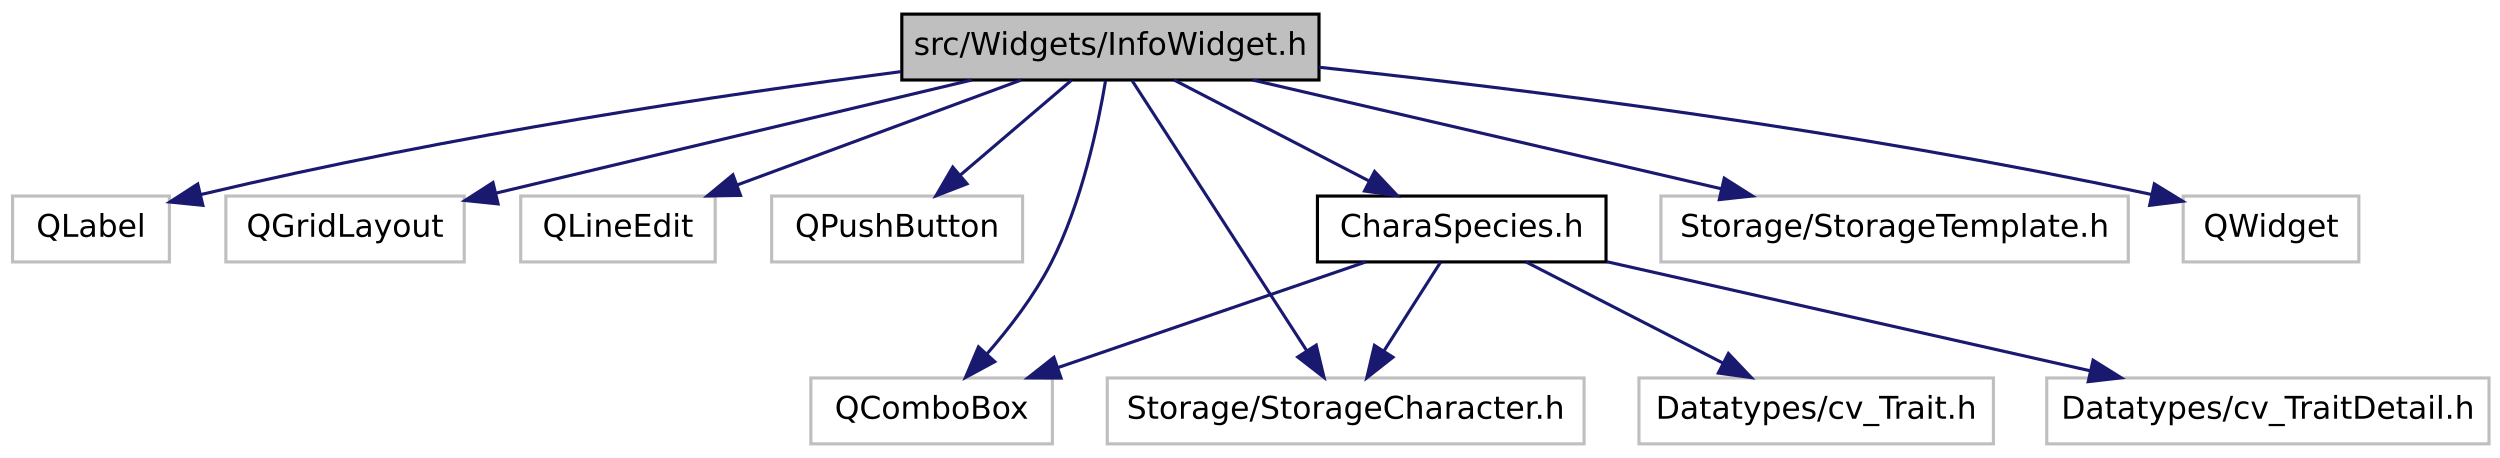
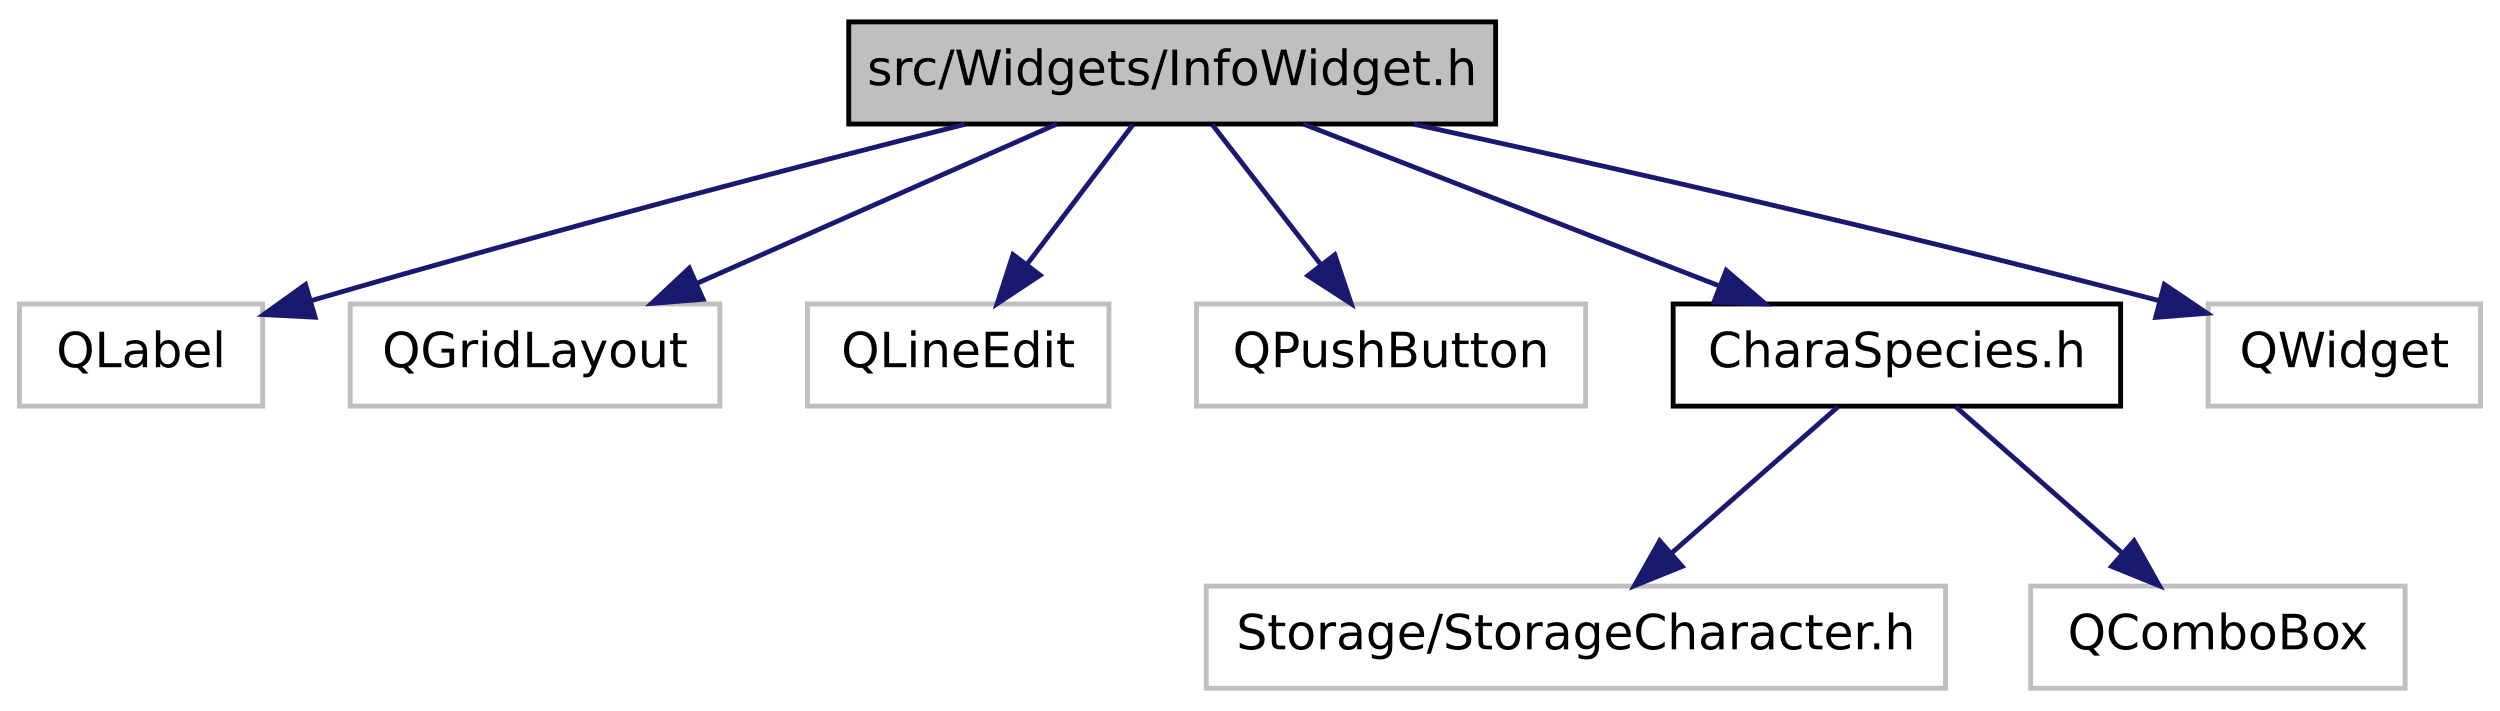
- <svg xmlns="http://www.w3.org/2000/svg" xmlns:xlink="http://www.w3.org/1999/xlink" width="797pt" height="146pt" viewBox="0.00 0.00 797.00 146.00">
+ <svg xmlns="http://www.w3.org/2000/svg" xmlns:xlink="http://www.w3.org/1999/xlink" width="514pt" height="146pt" viewBox="0.00 0.00 514.00 146.00">
  <g id="graph1" class="graph" transform="scale(1 1) rotate(0) translate(4 142)">
-     <polygon fill="white" stroke="white" points="-4,5 -4,-142 794,-142 794,5 -4,5" />
+     <polygon fill="white" stroke="white" points="-4,5 -4,-142 511,-142 511,5 -4,5" />
    <g id="node1" class="node">
-       <polygon fill="#bfbfbf" stroke="black" points="283.5,-116.5 283.5,-137.5 416.5,-137.5 416.5,-116.5 283.5,-116.5" />
-       <text text-anchor="middle" x="350" y="-124.5" font-family="DejaVuSans" font-size="10.00">src/Widgets/InfoWidget.h</text>
+       <polygon fill="#bfbfbf" stroke="black" points="170.5,-116.5 170.5,-137.5 303.5,-137.5 303.5,-116.5 170.5,-116.5" />
+       <text text-anchor="middle" x="237" y="-124.5" font-family="DejaVuSans" font-size="10.00">src/Widgets/InfoWidget.h</text>
    </g>
    <g id="node3" class="node">
      <polygon fill="white" stroke="#bfbfbf" points="0,-58.5 0,-79.5 50,-79.5 50,-58.5 0,-58.5" />
      <text text-anchor="middle" x="25" y="-66.5" font-family="DejaVuSans" font-size="10.00">QLabel</text>
    </g>
    <g id="edge2" class="edge">
-       <path fill="none" stroke="midnightblue" d="M283.26,-119.17C226.223,-111.807 141.895,-99.339 60.09,-79.996" />
-       <polygon fill="midnightblue" stroke="midnightblue" points="60.67,-76.536 50.129,-77.603 59.035,-83.342 60.67,-76.536" />
+       <path fill="none" stroke="midnightblue" d="M194.38,-116.444C160.326,-107.854 111.178,-95.107 59.816,-80.143" />
+       <polygon fill="midnightblue" stroke="midnightblue" points="60.784,-76.779 50.203,-77.324 58.814,-83.497 60.784,-76.779" />
    </g>
    <g id="node5" class="node">
      <polygon fill="white" stroke="#bfbfbf" points="68,-58.5 68,-79.5 144,-79.5 144,-58.5 68,-58.5" />
      <text text-anchor="middle" x="106" y="-66.5" font-family="DejaVuSans" font-size="10.00">QGridLayout</text>
    </g>
    <g id="edge4" class="edge">
-       <path fill="none" stroke="midnightblue" d="M305.813,-116.497C263.004,-106.321 198.257,-90.93 154.153,-80.446" />
-       <polygon fill="midnightblue" stroke="midnightblue" points="154.781,-76.998 144.242,-78.09 153.162,-83.808 154.781,-76.998" />
+       <path fill="none" stroke="midnightblue" d="M213.277,-116.497C192.632,-107.356 162.484,-94.008 139.401,-83.788" />
+       <polygon fill="midnightblue" stroke="midnightblue" points="140.55,-80.469 129.989,-79.621 137.716,-86.87 140.55,-80.469" />
    </g>
    <g id="node7" class="node">
      <polygon fill="white" stroke="#bfbfbf" points="162,-58.5 162,-79.5 224,-79.5 224,-58.5 162,-58.5" />
      <text text-anchor="middle" x="193" y="-66.5" font-family="DejaVuSans" font-size="10.00">QLineEdit</text>
    </g>
    <g id="edge6" class="edge">
-       <path fill="none" stroke="midnightblue" d="M321.568,-116.497C296.195,-107.123 258.843,-93.324 230.93,-83.012" />
-       <polygon fill="midnightblue" stroke="midnightblue" points="232.078,-79.705 221.485,-79.523 229.652,-86.272 232.078,-79.705" />
+       <path fill="none" stroke="midnightblue" d="M228.93,-116.362C222.851,-108.35 214.363,-97.16 207.163,-87.67" />
+       <polygon fill="midnightblue" stroke="midnightblue" points="209.851,-85.422 201.019,-79.571 204.275,-89.653 209.851,-85.422" />
    </g>
    <g id="node9" class="node">
      <polygon fill="white" stroke="#bfbfbf" points="242,-58.5 242,-79.5 322,-79.5 322,-58.5 242,-58.5" />
      <text text-anchor="middle" x="282" y="-66.5" font-family="DejaVuSans" font-size="10.00">QPushButton</text>
    </g>
    <g id="edge8" class="edge">
-       <path fill="none" stroke="midnightblue" d="M337.528,-116.362C327.655,-107.941 313.667,-96.01 302.202,-86.231" />
-       <polygon fill="midnightblue" stroke="midnightblue" points="304.273,-83.397 294.393,-79.571 299.73,-88.723 304.273,-83.397" />
+       <path fill="none" stroke="midnightblue" d="M245.254,-116.362C251.47,-108.35 260.151,-97.16 267.515,-87.67" />
+       <polygon fill="midnightblue" stroke="midnightblue" points="270.434,-89.617 273.799,-79.571 264.903,-85.326 270.434,-89.617" />
    </g>
    <g id="node11" class="node">
-       <polygon fill="white" stroke="#bfbfbf" points="254.5,-0.5 254.5,-21.5 331.5,-21.5 331.5,-0.5 254.5,-0.5" />
-       <text text-anchor="middle" x="293" y="-8.5" font-family="DejaVuSans" font-size="10.00">QComboBox</text>
+       <a xlink:href="_chara_species_8h.html" target="_top" xlink:title="CharaSpecies.h">
+         <polygon fill="white" stroke="black" points="340,-58.5 340,-79.5 432,-79.5 432,-58.5 340,-58.5" />
+         <text text-anchor="middle" x="386" y="-66.5" font-family="DejaVuSans" font-size="10.00">CharaSpecies.h</text>
+       </a>
    </g>
    <g id="edge10" class="edge">
-       <path fill="none" stroke="midnightblue" d="M348.44,-116.217C346.103,-102.197 340.874,-77.233 331,-58 325.68,-47.638 317.83,-37.426 310.643,-29.182" />
-       <polygon fill="midnightblue" stroke="midnightblue" points="313.116,-26.699 303.796,-21.66 307.94,-31.411 313.116,-26.699" />
+       <path fill="none" stroke="midnightblue" d="M263.983,-116.497C287.853,-107.205 322.894,-93.565 349.307,-83.283" />
+       <polygon fill="midnightblue" stroke="midnightblue" points="350.917,-86.412 358.967,-79.523 348.378,-79.889 350.917,-86.412" />
+     </g>
+     <g id="node17" class="node">
+       <polygon fill="white" stroke="#bfbfbf" points="450,-58.5 450,-79.5 506,-79.5 506,-58.5 450,-58.5" />
+       <text text-anchor="middle" x="478" y="-66.5" font-family="DejaVuSans" font-size="10.00">QWidget</text>
+     </g>
+     <g id="edge16" class="edge">
+       <path fill="none" stroke="midnightblue" d="M286.68,-116.465C325.853,-107.952 382.073,-95.282 439.748,-80.227" />
+       <polygon fill="midnightblue" stroke="midnightblue" points="440.989,-83.52 449.769,-77.591 439.208,-76.75 440.989,-83.52" />
    </g>
    <g id="node13" class="node">
-       <polygon fill="white" stroke="#bfbfbf" points="349,-0.5 349,-21.5 501,-21.5 501,-0.5 349,-0.5" />
-       <text text-anchor="middle" x="425" y="-8.5" font-family="DejaVuSans" font-size="10.00">Storage/StorageCharacter.h</text>
+       <polygon fill="white" stroke="#bfbfbf" points="244,-0.5 244,-21.5 396,-21.5 396,-0.5 244,-0.5" />
+       <text text-anchor="middle" x="320" y="-8.5" font-family="DejaVuSans" font-size="10.00">Storage/StorageCharacter.h</text>
    </g>
    <g id="edge12" class="edge">
-       <path fill="none" stroke="midnightblue" d="M356.921,-116.295C369.591,-96.7 396.668,-54.82 412.592,-30.191" />
-       <polygon fill="midnightblue" stroke="midnightblue" points="415.605,-31.977 418.095,-21.679 409.727,-28.177 415.605,-31.977" />
+       <path fill="none" stroke="midnightblue" d="M373.895,-58.362C364.312,-49.941 350.736,-38.011 339.607,-28.231" />
+       <polygon fill="midnightblue" stroke="midnightblue" points="341.851,-25.543 332.029,-21.571 337.23,-30.801 341.851,-25.543" />
    </g>
    <g id="node15" class="node">
-       <polygon fill="white" stroke="#bfbfbf" points="525.5,-58.5 525.5,-79.5 674.5,-79.5 674.5,-58.5 525.5,-58.5" />
-       <text text-anchor="middle" x="600" y="-66.5" font-family="DejaVuSans" font-size="10.00">Storage/StorageTemplate.h</text>
+       <polygon fill="white" stroke="#bfbfbf" points="413.5,-0.5 413.5,-21.5 490.5,-21.5 490.5,-0.5 413.5,-0.5" />
+       <text text-anchor="middle" x="452" y="-8.5" font-family="DejaVuSans" font-size="10.00">QComboBox</text>
    </g>
    <g id="edge14" class="edge">
-       <path fill="none" stroke="midnightblue" d="M395.273,-116.497C437.265,-106.755 499.859,-92.233 544.772,-81.813" />
-       <polygon fill="midnightblue" stroke="midnightblue" points="545.692,-85.193 554.642,-79.523 544.11,-78.374 545.692,-85.193" />
-     </g>
-     <g id="node17" class="node">
-       <a xlink:href="_chara_species_8h.html" target="_top" xlink:title="CharaSpecies.h">
-         <polygon fill="white" stroke="black" points="416,-58.5 416,-79.5 508,-79.5 508,-58.5 416,-58.5" />
-         <text text-anchor="middle" x="462" y="-66.5" font-family="DejaVuSans" font-size="10.00">CharaSpecies.h</text>
-       </a>
-     </g>
-     <g id="edge16" class="edge">
-       <path fill="none" stroke="midnightblue" d="M370.282,-116.497C387.618,-107.519 412.79,-94.484 432.38,-84.339" />
-       <polygon fill="midnightblue" stroke="midnightblue" points="434.22,-87.328 441.49,-79.621 431.001,-81.112 434.22,-87.328" />
-     </g>
-     <g id="node25" class="node">
-       <polygon fill="white" stroke="#bfbfbf" points="692,-58.5 692,-79.5 748,-79.5 748,-58.5 692,-58.5" />
-       <text text-anchor="middle" x="720" y="-66.5" font-family="DejaVuSans" font-size="10.00">QWidget</text>
-     </g>
-     <g id="edge26" class="edge">
-       <path fill="none" stroke="midnightblue" d="M416.54,-120.555C481.887,-113.561 584.492,-100.807 681.823,-80.016" />
-       <polygon fill="midnightblue" stroke="midnightblue" points="682.8,-83.385 691.831,-77.845 681.316,-76.544 682.8,-83.385" />
-     </g>
-     <g id="edge24" class="edge">
-       <path fill="none" stroke="midnightblue" d="M431.395,-58.497C403.963,-49.082 363.524,-35.204 333.436,-24.877" />
-       <polygon fill="midnightblue" stroke="midnightblue" points="334.257,-21.459 323.662,-21.523 331.984,-28.08 334.257,-21.459" />
-     </g>
-     <g id="edge18" class="edge">
-       <path fill="none" stroke="midnightblue" d="M455.214,-58.362C450.207,-50.513 443.255,-39.616 437.282,-30.253" />
-       <polygon fill="midnightblue" stroke="midnightblue" points="440.072,-28.119 431.743,-21.571 434.171,-31.884 440.072,-28.119" />
-     </g>
-     <g id="node20" class="node">
-       <polygon fill="white" stroke="#bfbfbf" points="518.5,-0.5 518.5,-21.5 631.5,-21.5 631.5,-0.5 518.5,-0.5" />
-       <text text-anchor="middle" x="575" y="-8.5" font-family="DejaVuSans" font-size="10.00">Datatypes/cv_Trait.h</text>
-     </g>
-     <g id="edge20" class="edge">
-       <path fill="none" stroke="midnightblue" d="M482.463,-58.497C500.033,-49.479 525.582,-36.365 545.385,-26.201" />
-       <polygon fill="midnightblue" stroke="midnightblue" points="547.009,-29.301 554.307,-21.621 543.812,-23.074 547.009,-29.301" />
-     </g>
-     <g id="node22" class="node">
-       <polygon fill="white" stroke="#bfbfbf" points="648.5,-0.5 648.5,-21.5 789.5,-21.5 789.5,-0.5 648.5,-0.5" />
-       <text text-anchor="middle" x="719" y="-8.5" font-family="DejaVuSans" font-size="10.00">Datatypes/cv_TraitDetail.h</text>
-     </g>
-     <g id="edge22" class="edge">
-       <path fill="none" stroke="midnightblue" d="M508.243,-58.564C551.462,-48.81 616.096,-34.224 662.384,-23.777" />
-       <polygon fill="midnightblue" stroke="midnightblue" points="663.277,-27.164 672.261,-21.548 661.736,-20.335 663.277,-27.164" />
+       <path fill="none" stroke="midnightblue" d="M398.105,-58.362C407.688,-49.941 421.264,-38.011 432.393,-28.231" />
+       <polygon fill="midnightblue" stroke="midnightblue" points="434.77,-30.801 439.971,-21.571 430.149,-25.543 434.77,-30.801" />
    </g>
  </g>
</svg>
